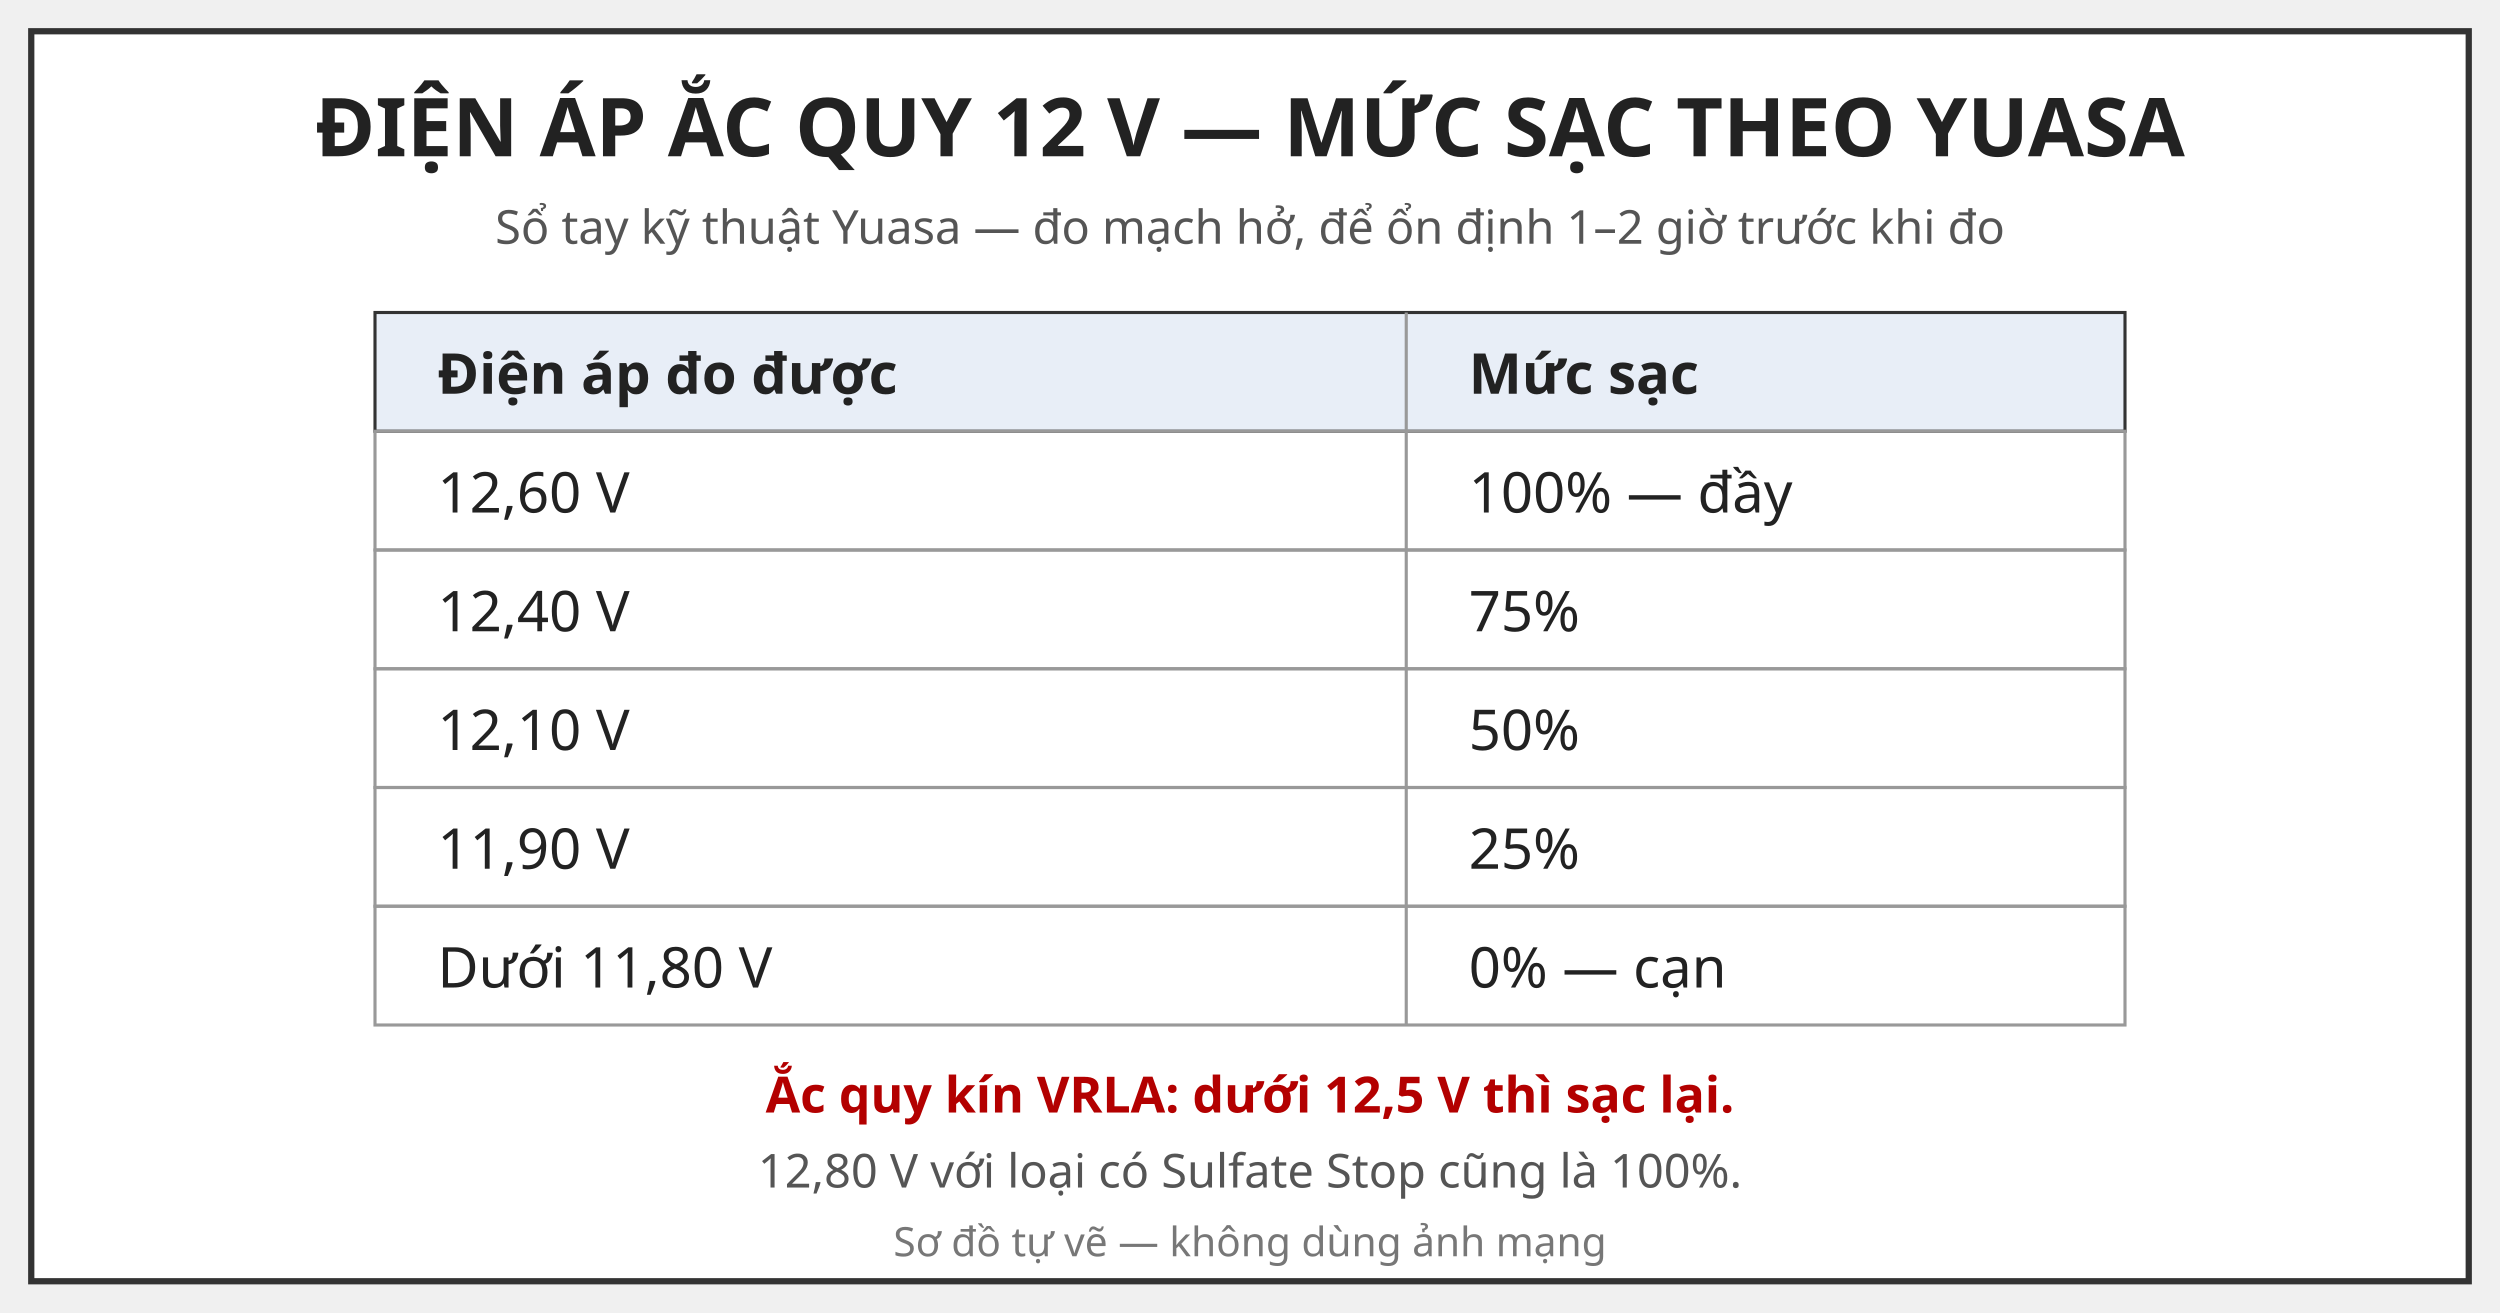
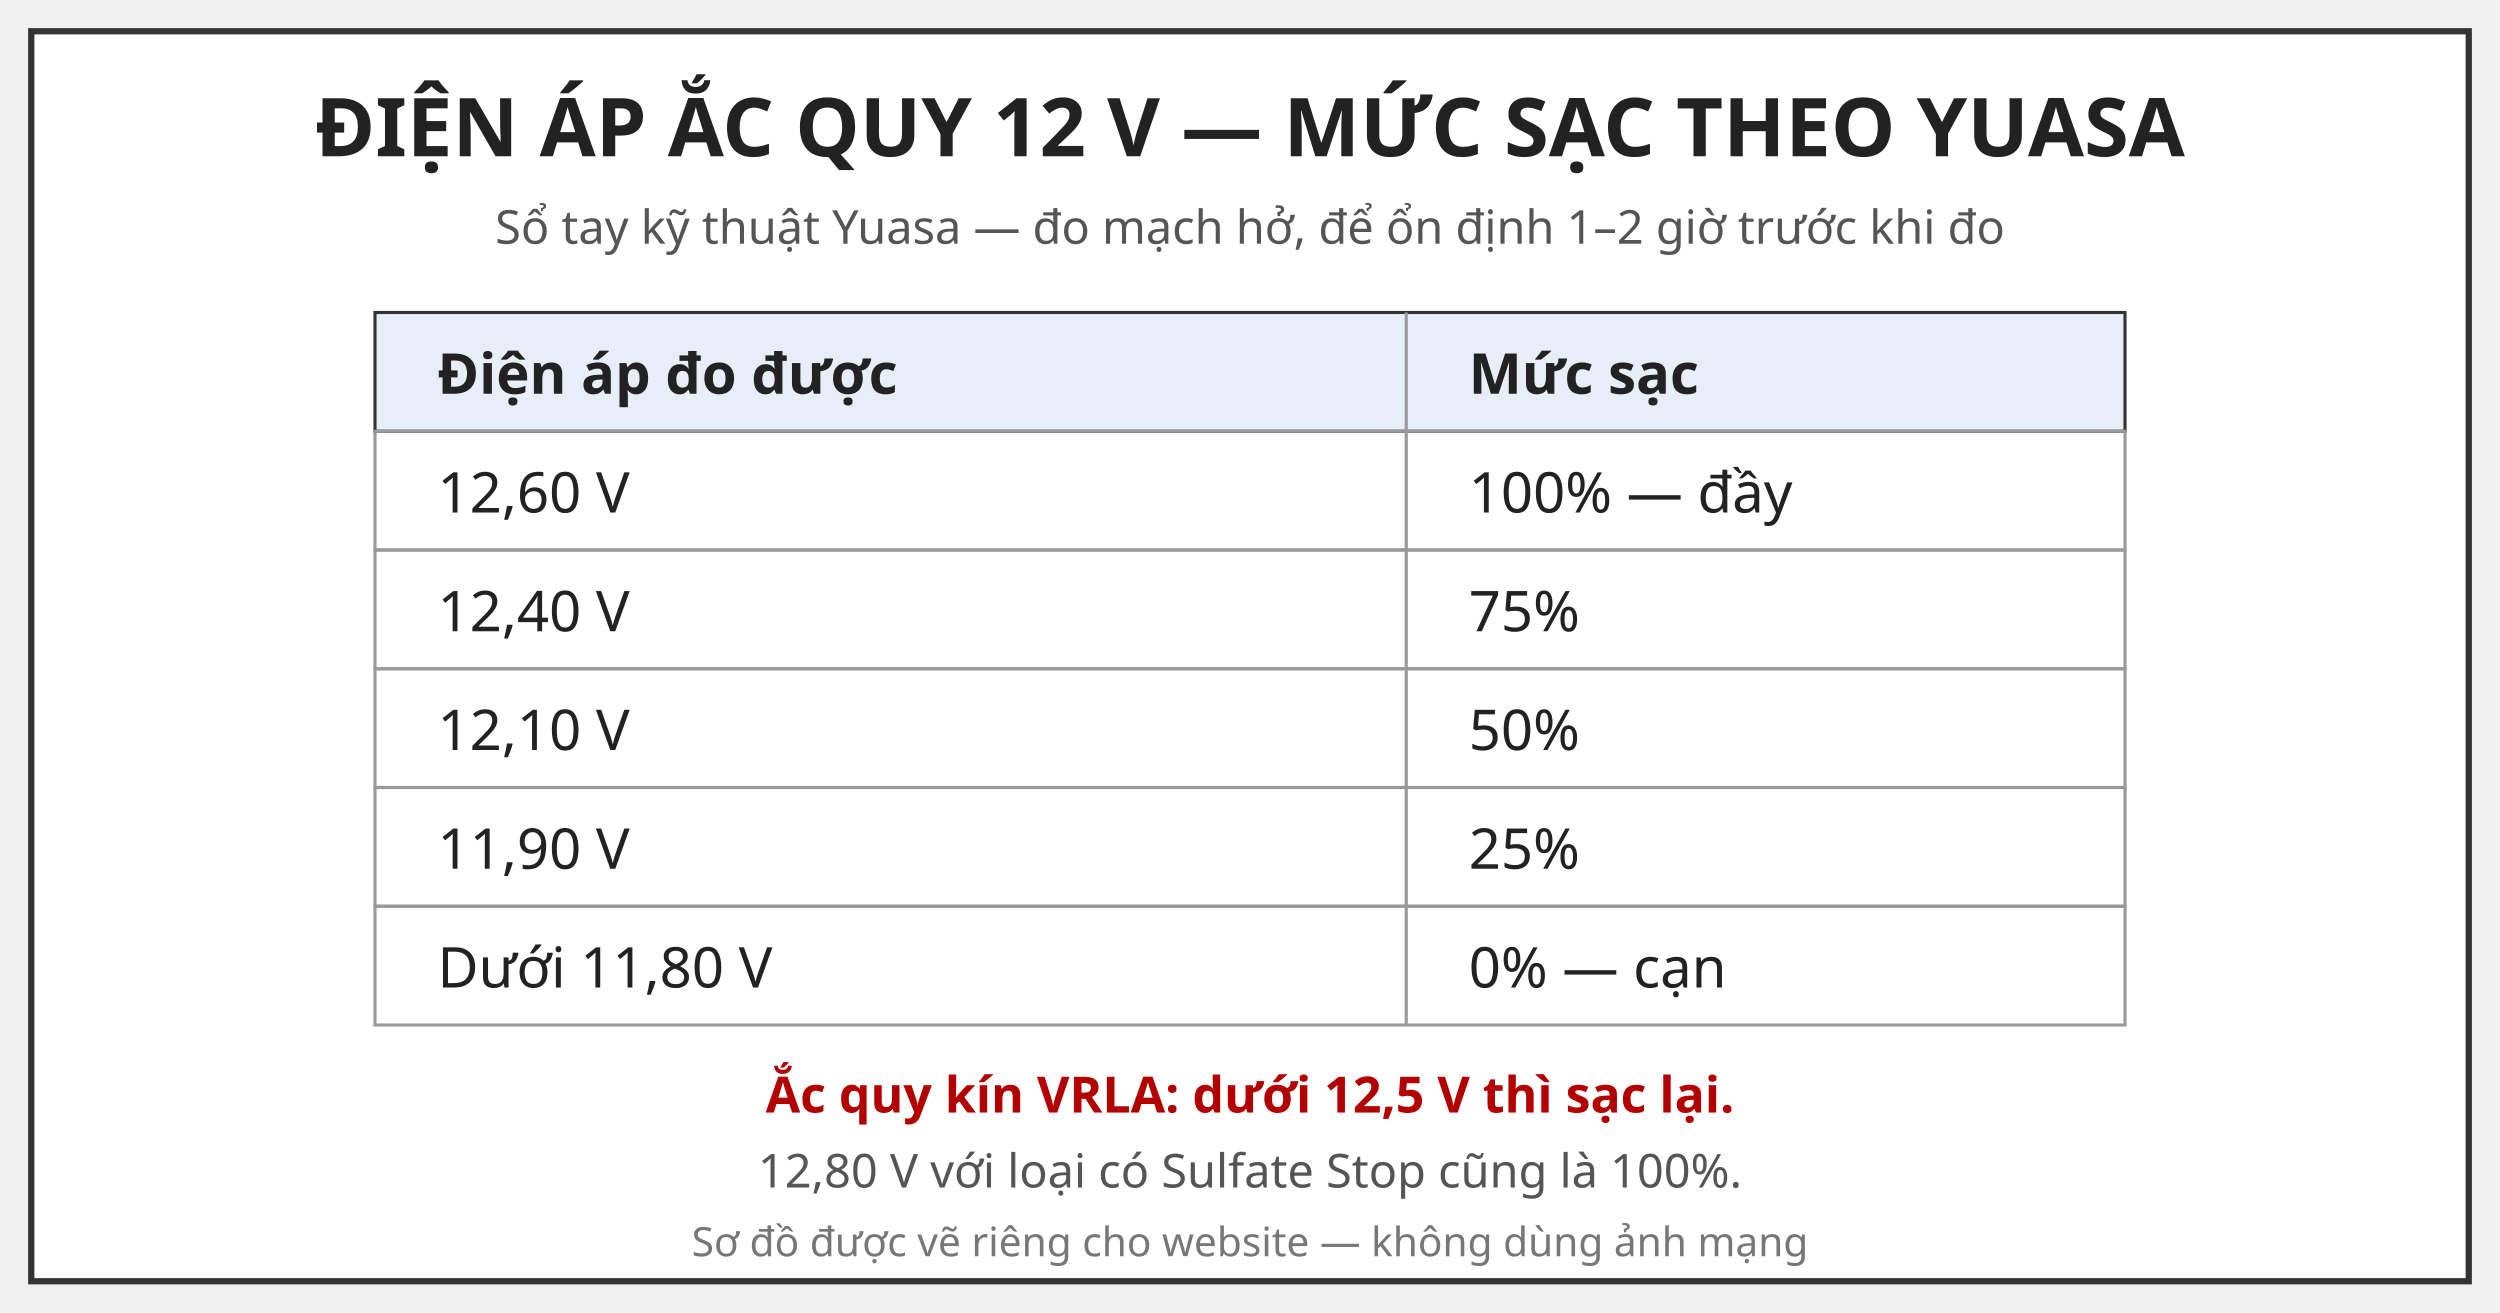
<svg xmlns="http://www.w3.org/2000/svg" width="800" height="420" viewBox="0 0 800 420" role="img" aria-labelledby="t10 d10">
  <rect x="10" y="10" width="780" height="400" fill="#ffffff" stroke="#333333" stroke-width="2" />
  <text x="400" y="50" text-anchor="middle" font-family="sans-serif" font-size="26" font-weight="bold" fill="#222222">ĐIỆN ÁP ẮC QUY 12 V — MỨC SẠC THEO YUASA</text>
  <text x="400" y="78" text-anchor="middle" font-family="sans-serif" font-size="15" fill="#555555">Sổ tay kỹ thuật Yuasa — đo mạch hở, để ổn định 1–2 giờ trước khi đo</text>
  <g font-family="sans-serif" font-size="18" fill="#222222">
    <rect x="120" y="100" width="560" height="38" fill="#e8eef7" stroke="#333333" />
    <text x="140" y="126" font-weight="bold">Điện áp đo được</text>
    <text x="470" y="126" font-weight="bold">Mức sạc</text>
    <g stroke="#999999" fill="none">
      <rect x="120" y="138" width="560" height="38" />
      <rect x="120" y="176" width="560" height="38" />
      <rect x="120" y="214" width="560" height="38" />
      <rect x="120" y="252" width="560" height="38" />
      <rect x="120" y="290" width="560" height="38" />
      <line x1="450" y1="100" x2="450" y2="328" />
    </g>
    <text x="140" y="164">12,60 V</text>
    <text x="470" y="164">100% — đầy</text>
    <text x="140" y="202">12,40 V</text>
    <text x="470" y="202">75%</text>
    <text x="140" y="240">12,10 V</text>
    <text x="470" y="240">50%</text>
    <text x="140" y="278">11,90 V</text>
    <text x="470" y="278">25%</text>
    <text x="140" y="316">Dưới 11,80 V</text>
    <text x="470" y="316">0% — cạn</text>
    <text x="400" y="356" text-anchor="middle" font-size="16" font-weight="bold" fill="#b30000">Ắc quy kín VRLA: dưới 12,5 V thì sạc lại.</text>
    <text x="400" y="380" text-anchor="middle" font-size="15" fill="#555555">12,80 V với loại có Sulfate Stop cũng là 100%.</text>
  </g>
-   <text x="400" y="402" text-anchor="middle" font-family="sans-serif" font-size="13" fill="#777777">Sơ đồ tự vẽ — không dùng ảnh mạng</text>
+   <text x="400" y="402" text-anchor="middle" font-family="sans-serif" font-size="13" fill="#777777">Sơ đồ được vẽ riêng cho website — không dùng ảnh mạng</text>
</svg>
